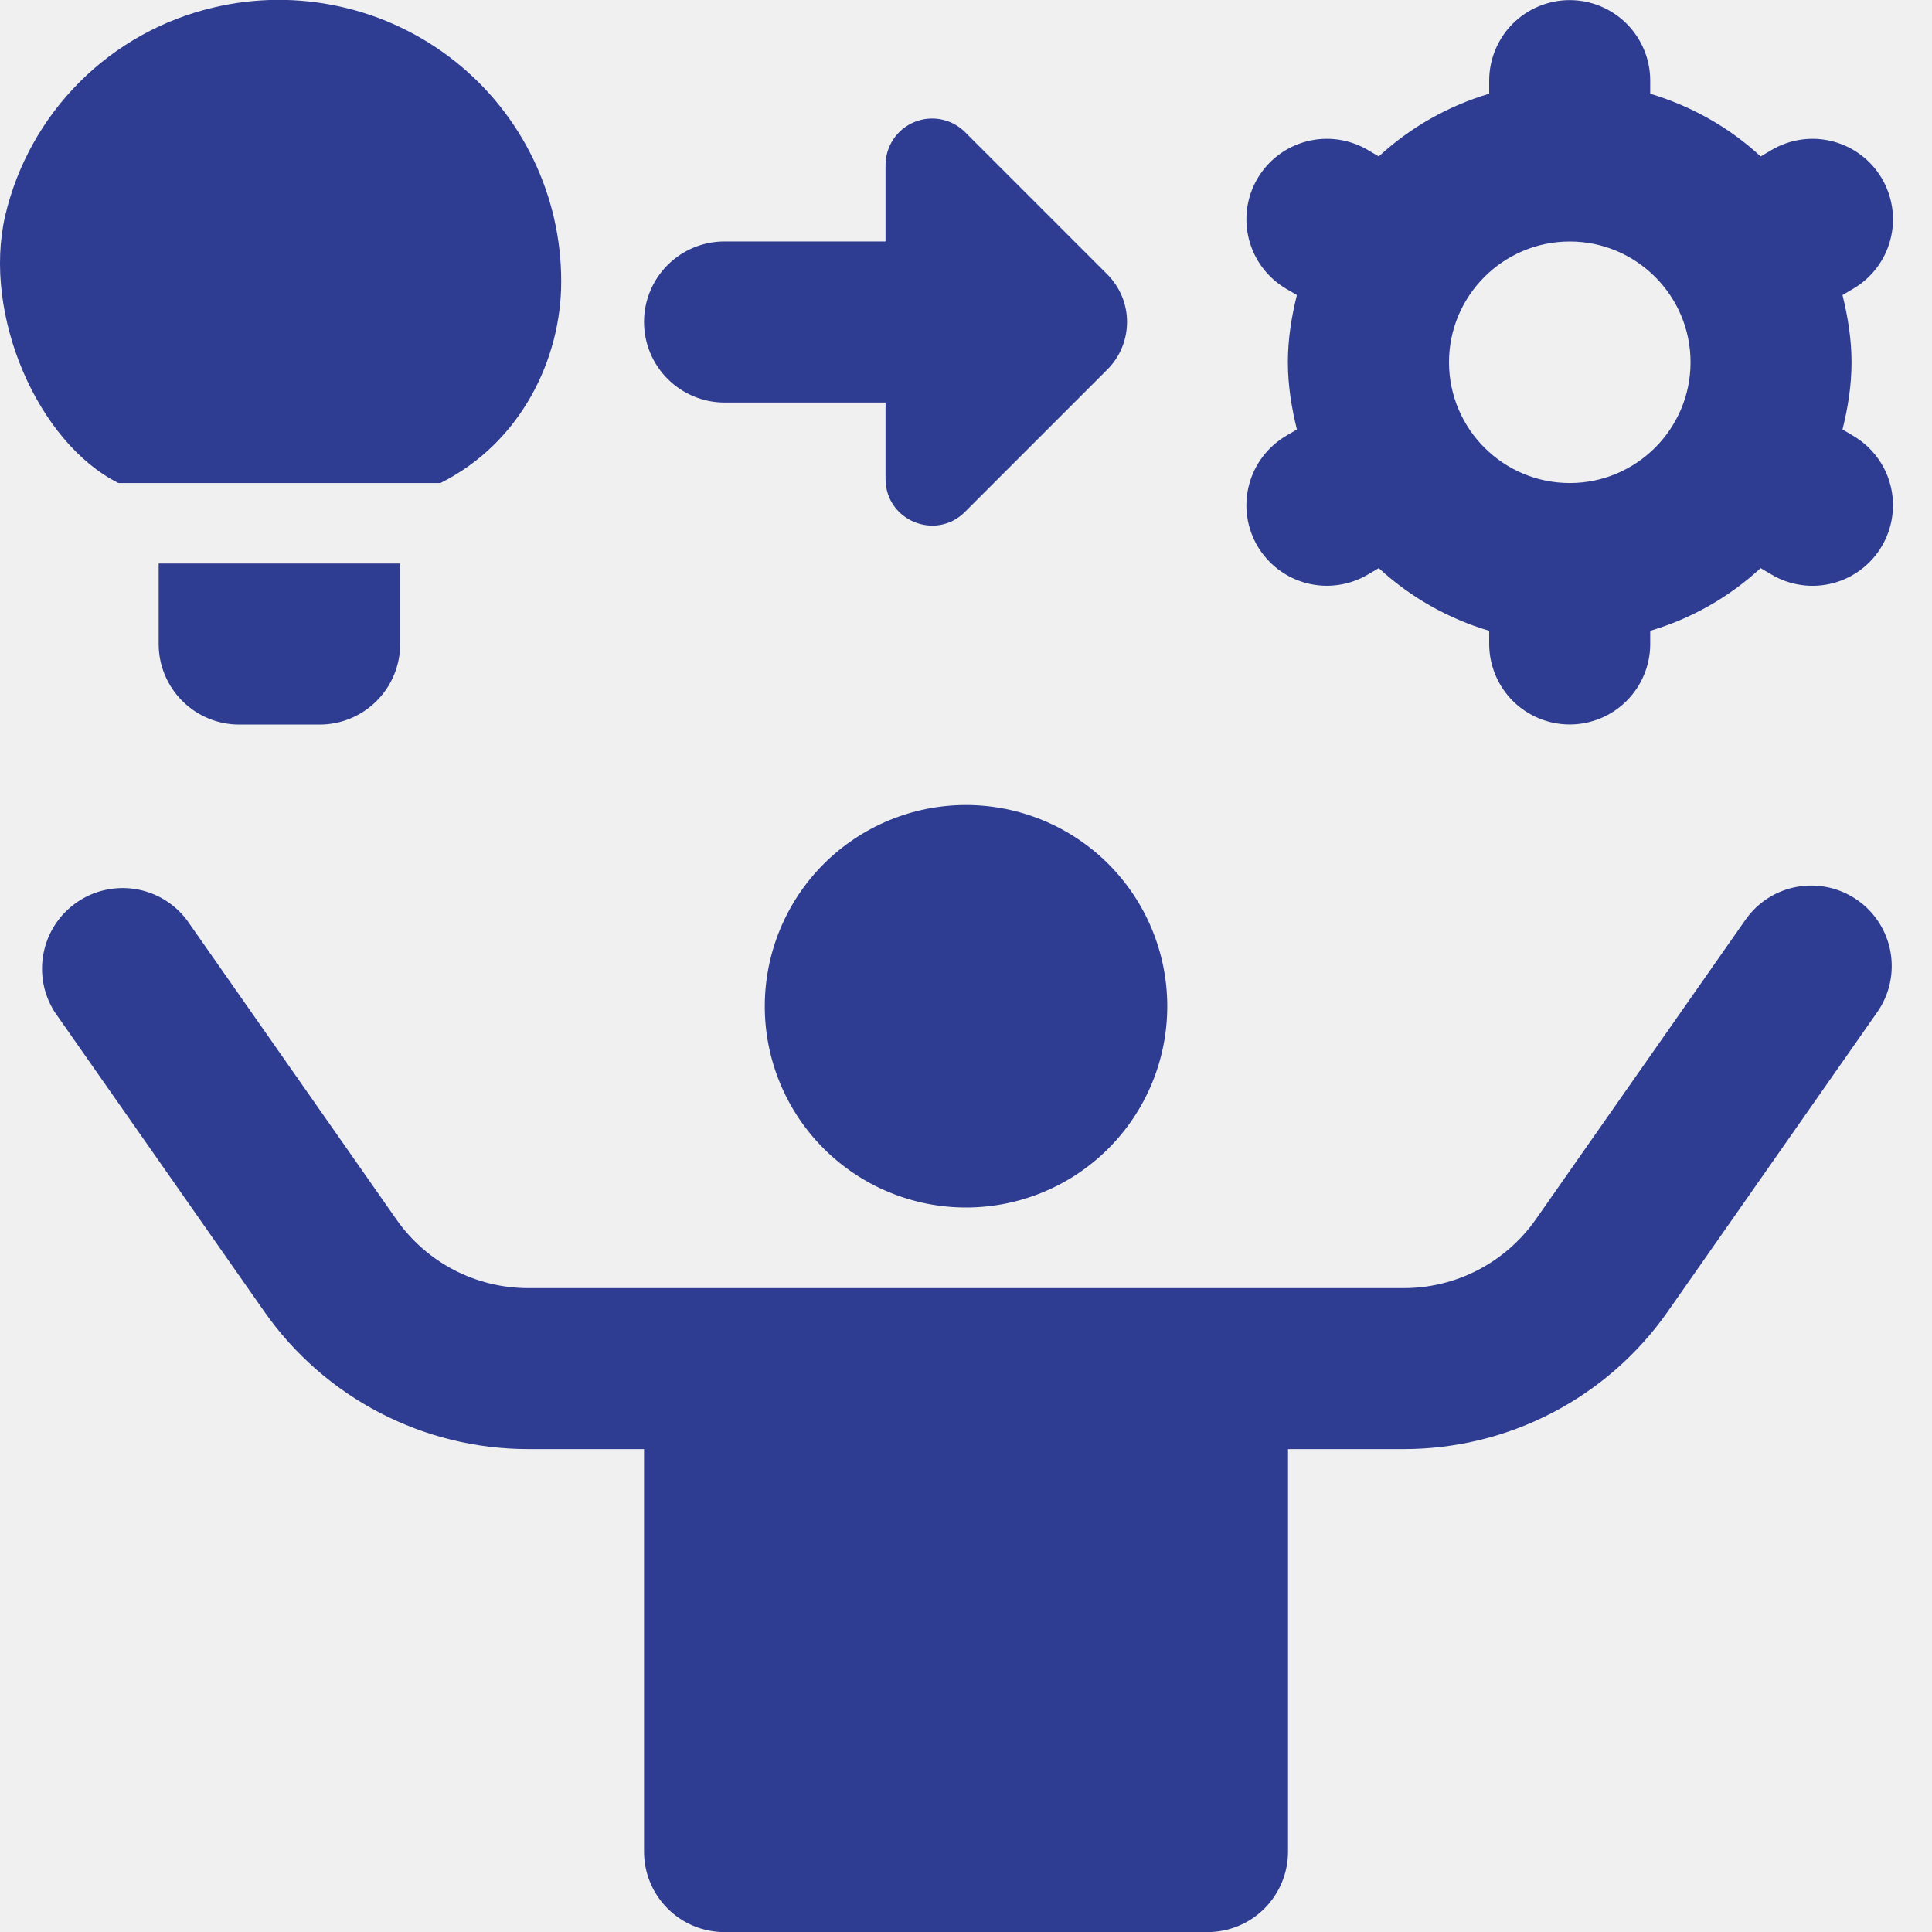
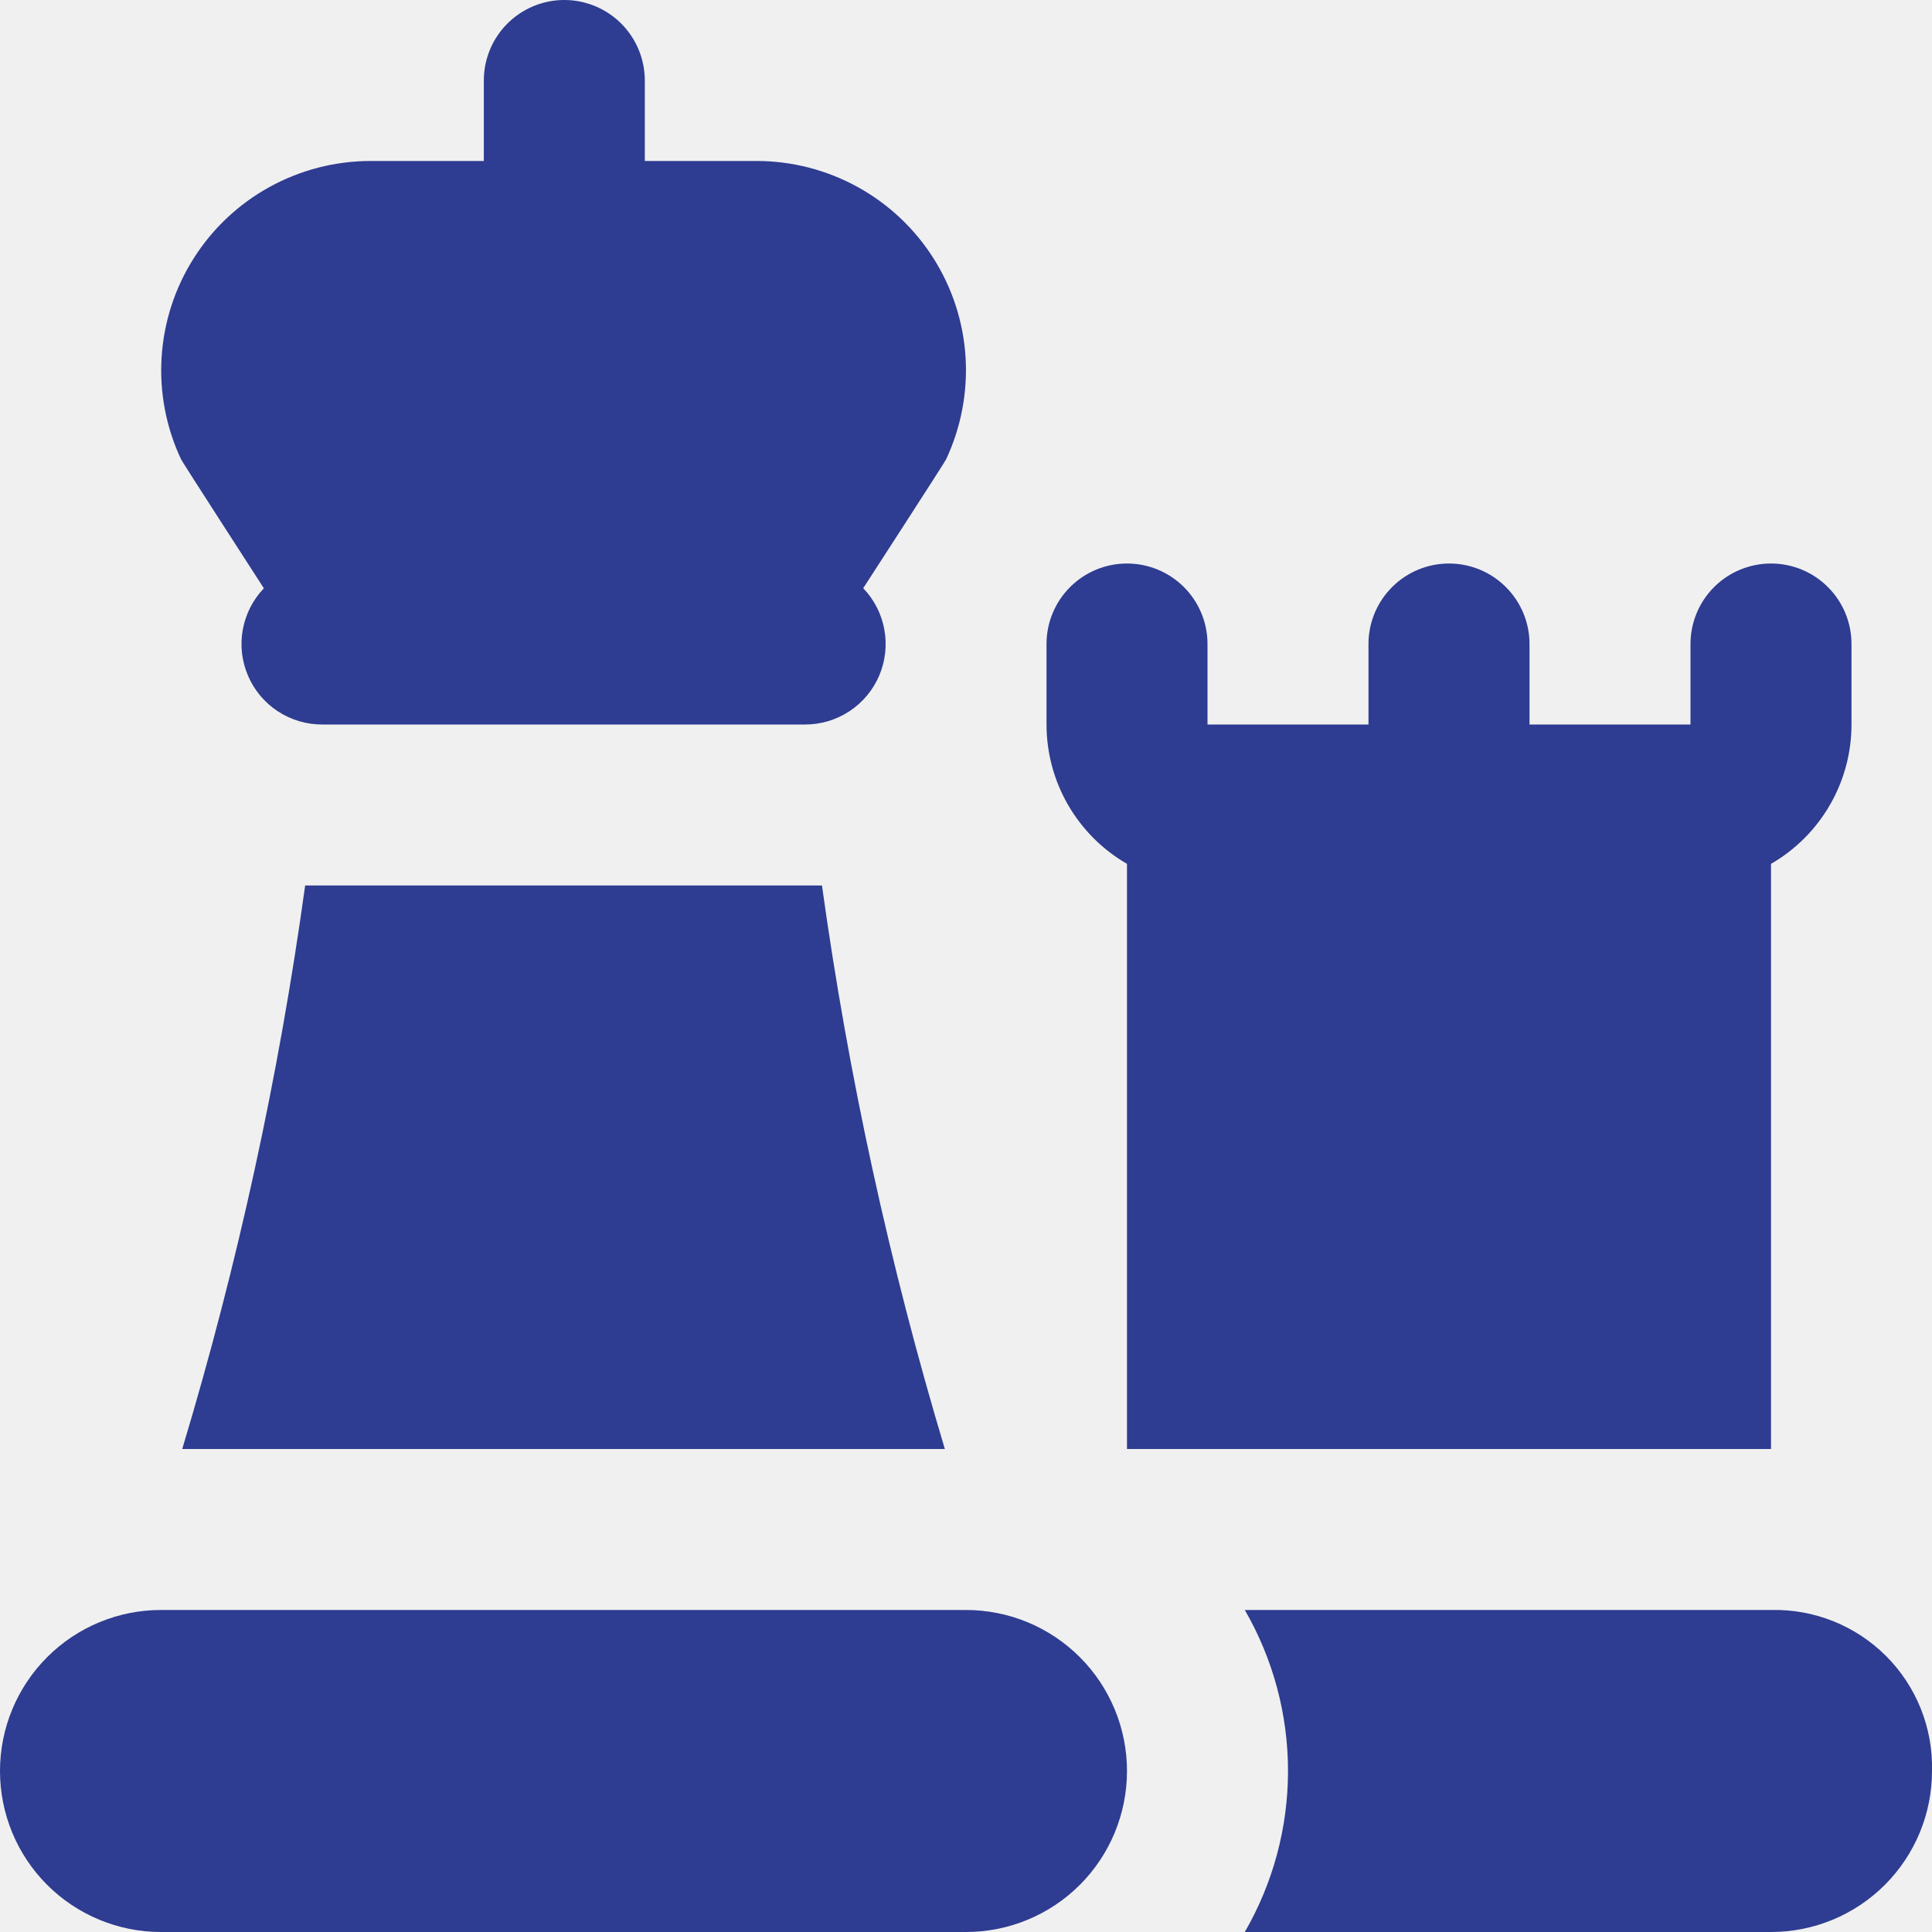
<svg xmlns="http://www.w3.org/2000/svg" width="40" height="40" viewBox="0 0 40 40" fill="none">
-   <g clip-path="url(#clip0_1523_2598)">
-     <path d="M24.167 20.834C24.167 21.939 23.728 22.999 22.947 23.78C22.165 24.561 21.105 25 20 25C18.895 25 17.836 24.561 17.054 23.78C16.273 22.999 15.834 21.939 15.834 20.834C15.834 19.729 16.273 18.669 17.054 17.887C17.836 17.106 18.895 16.667 20 16.667C21.105 16.667 22.165 17.106 22.947 17.887C23.728 18.669 24.167 19.729 24.167 20.834ZM36.136 19.046L31.796 25.247C31.488 25.686 31.079 26.044 30.604 26.292C30.129 26.539 29.601 26.669 29.066 26.669H10.937C10.401 26.669 9.873 26.54 9.398 26.293C8.923 26.045 8.514 25.686 8.207 25.247L3.867 19.046C3.606 18.702 3.223 18.473 2.797 18.406C2.371 18.34 1.935 18.44 1.582 18.688C1.229 18.935 0.985 19.309 0.902 19.733C0.818 20.156 0.902 20.595 1.135 20.957L5.475 27.159C6.091 28.037 6.908 28.753 7.859 29.248C8.809 29.743 9.865 30.002 10.937 30.002H13.334V38.336C13.334 38.778 13.509 39.201 13.822 39.514C14.134 39.827 14.558 40.002 15.001 40.002H25C25.442 40.002 25.866 39.827 26.179 39.514C26.491 39.201 26.667 38.778 26.667 38.336V30.002H29.064C30.136 30.002 31.192 29.743 32.142 29.248C33.093 28.753 33.91 28.037 34.526 27.159L38.865 20.957C39.119 20.595 39.218 20.147 39.141 19.711C39.064 19.276 38.818 18.889 38.456 18.636C38.093 18.382 37.645 18.283 37.21 18.36C36.774 18.436 36.389 18.683 36.136 19.046ZM15.001 8.334H18.334V9.915C18.334 10.775 19.372 11.206 19.98 10.597L22.925 7.652C23.055 7.523 23.158 7.369 23.228 7.2C23.298 7.031 23.334 6.849 23.334 6.666C23.334 6.483 23.298 6.302 23.228 6.133C23.158 5.964 23.055 5.81 22.925 5.68L19.98 2.735C19.846 2.601 19.674 2.509 19.487 2.472C19.3 2.435 19.106 2.454 18.93 2.527C18.753 2.6 18.603 2.723 18.497 2.882C18.391 3.04 18.334 3.226 18.334 3.417V4.999H15.001C14.558 4.999 14.134 5.174 13.822 5.487C13.509 5.8 13.334 6.223 13.334 6.665C13.334 7.108 13.509 7.531 13.822 7.844C14.134 8.157 14.558 8.334 15.001 8.334ZM38.962 11.306C38.852 11.495 38.705 11.66 38.53 11.792C38.355 11.924 38.156 12.02 37.944 12.075C37.732 12.13 37.511 12.143 37.295 12.112C37.078 12.082 36.869 12.009 36.681 11.897L36.452 11.762C35.799 12.364 35.017 12.808 34.166 13.06V13.332C34.166 13.774 33.99 14.198 33.677 14.511C33.365 14.823 32.941 14.999 32.499 14.999C32.057 14.999 31.633 14.823 31.32 14.511C31.008 14.198 30.832 13.774 30.832 13.332V13.06C29.981 12.808 29.199 12.364 28.546 11.762L28.317 11.897C28.128 12.008 27.92 12.081 27.703 12.111C27.486 12.142 27.266 12.129 27.054 12.074C26.842 12.019 26.643 11.923 26.468 11.791C26.294 11.659 26.146 11.494 26.035 11.306C25.924 11.117 25.852 10.908 25.821 10.691C25.791 10.475 25.804 10.254 25.859 10.042C25.914 9.83 26.01 9.631 26.142 9.457C26.273 9.282 26.439 9.135 26.627 9.024L26.851 8.892C26.741 8.444 26.664 7.982 26.664 7.5C26.664 7.019 26.739 6.557 26.851 6.109L26.627 5.977C26.246 5.753 25.97 5.387 25.859 4.959C25.748 4.531 25.811 4.077 26.035 3.695C26.26 3.314 26.626 3.038 27.054 2.927C27.482 2.816 27.936 2.88 28.317 3.104L28.546 3.239C29.198 2.637 29.981 2.193 30.832 1.94V1.669C30.832 1.227 31.008 0.803 31.32 0.49C31.633 0.178 32.057 0.002 32.499 0.002C32.941 0.002 33.365 0.178 33.677 0.49C33.99 0.803 34.166 1.227 34.166 1.669V1.94C35.027 2.2 35.807 2.64 36.452 3.239L36.681 3.104C37.062 2.88 37.516 2.816 37.944 2.927C38.372 3.038 38.738 3.314 38.962 3.695C39.186 4.077 39.25 4.531 39.139 4.959C39.028 5.387 38.752 5.753 38.37 5.977L38.147 6.109C38.257 6.557 38.334 7.019 38.334 7.5C38.334 7.982 38.259 8.444 38.147 8.892L38.37 9.024C38.559 9.135 38.724 9.282 38.856 9.457C38.988 9.631 39.084 9.83 39.139 10.042C39.194 10.254 39.206 10.475 39.176 10.691C39.146 10.908 39.073 11.117 38.962 11.306ZM35.001 7.5C35.001 6.122 33.879 5 32.501 5C31.122 5 30 6.122 30 7.5C30 8.879 31.122 10.001 32.501 10.001C33.879 10.001 35.001 8.879 35.001 7.5ZM4.952 15.001H6.619C7.061 15.001 7.485 14.825 7.797 14.512C8.11 14.2 8.285 13.776 8.285 13.334V11.667H3.285V13.334C3.285 13.776 3.461 14.2 3.774 14.512C4.086 14.825 4.51 15.001 4.952 15.001ZM2.452 10.001H9.119C10.786 9.167 11.619 7.432 11.619 5.834C11.621 4.955 11.423 4.087 11.041 3.296C10.659 2.504 10.103 1.809 9.414 1.264C8.718 0.713 7.907 0.327 7.041 0.136C6.175 -0.056 5.277 -0.049 4.414 0.157C3.366 0.404 2.408 0.938 1.647 1.699C0.886 2.461 0.353 3.419 0.107 4.467C-0.366 6.52 0.785 9.167 2.452 10.001Z" fill="#2E3C91" />
+   <g clip-path="url(#clip0_1523_2676)">
+     <path d="M3.333 33.333H20C20.884 33.333 21.732 33.684 22.357 34.31C22.982 34.935 23.333 35.783 23.333 36.667C23.333 37.551 22.982 38.399 22.357 39.024C21.732 39.649 20.884 40 20 40H3.333C2.449 40 1.601 39.649 0.976 39.024C0.351 38.399 0 37.551 0 36.667C0 35.783 0.351 34.935 0.976 34.31C1.601 33.684 2.449 33.333 3.333 33.333ZM19.587 9.512C19.555 9.58 17.872 12.178 17.872 12.178C18.098 12.414 18.251 12.711 18.309 13.033C18.368 13.355 18.331 13.687 18.203 13.988C18.074 14.289 17.86 14.545 17.587 14.725C17.314 14.905 16.994 15.001 16.667 15H6.667C6.34 15 6.021 14.904 5.748 14.724C5.475 14.544 5.262 14.288 5.134 13.988C5.005 13.687 4.968 13.355 5.027 13.034C5.086 12.713 5.237 12.416 5.463 12.18C5.463 12.18 3.783 9.58 3.75 9.512C3.439 8.852 3.3 8.124 3.346 7.396C3.392 6.667 3.62 5.963 4.011 5.347C4.402 4.73 4.941 4.223 5.581 3.871C6.22 3.519 6.937 3.334 7.667 3.333H10.017V1.667C10.017 1.225 10.192 0.801 10.505 0.488C10.817 0.176 11.241 0 11.683 0C12.125 0 12.549 0.176 12.862 0.488C13.174 0.801 13.35 1.225 13.35 1.667V3.333H15.667C16.396 3.333 17.114 3.518 17.754 3.87C18.393 4.221 18.934 4.729 19.325 5.345C19.716 5.961 19.945 6.666 19.991 7.395C20.036 8.123 19.897 8.851 19.587 9.512ZM36.667 33.333H25.772C26.358 34.346 26.667 35.496 26.667 36.667C26.667 37.837 26.358 38.987 25.772 40H36.667C37.551 40 38.399 39.649 39.024 39.024C39.649 38.399 40 37.551 40 36.667C40.011 36.226 39.932 35.788 39.769 35.378C39.605 34.969 39.36 34.597 39.048 34.285C38.736 33.974 38.364 33.728 37.955 33.565C37.546 33.401 37.107 33.322 36.667 33.333ZM19.562 30C18.416 26.182 17.566 22.282 17.018 18.333H6.318C5.773 22.282 4.922 26.183 3.773 30H19.562ZM23.333 17.885V30H36.667V17.885C37.173 17.593 37.594 17.172 37.886 16.666C38.179 16.159 38.333 15.585 38.333 15V13.333C38.333 12.891 38.158 12.467 37.845 12.155C37.533 11.842 37.109 11.667 36.667 11.667C36.225 11.667 35.801 11.842 35.488 12.155C35.176 12.467 35 12.891 35 13.333V15H31.667V13.333C31.667 12.891 31.491 12.467 31.178 12.155C30.866 11.842 30.442 11.667 30 11.667C29.558 11.667 29.134 11.842 28.822 12.155C28.509 12.467 28.333 12.891 28.333 13.333V15H25V13.333C25 12.891 24.824 12.467 24.512 12.155C24.199 11.842 23.775 11.667 23.333 11.667C22.891 11.667 22.467 11.842 22.155 12.155C21.842 12.467 21.667 12.891 21.667 13.333V15C21.667 15.585 21.821 16.159 22.114 16.666C22.406 17.172 22.827 17.593 23.333 17.885Z" fill="#2E3C91" />
  </g>
  <defs>
-     <clipPath id="clip0_1523_2598">
+     <clipPath id="clip0_1523_2676">
      <rect width="40" height="40" fill="white" />
    </clipPath>
  </defs>
</svg>
